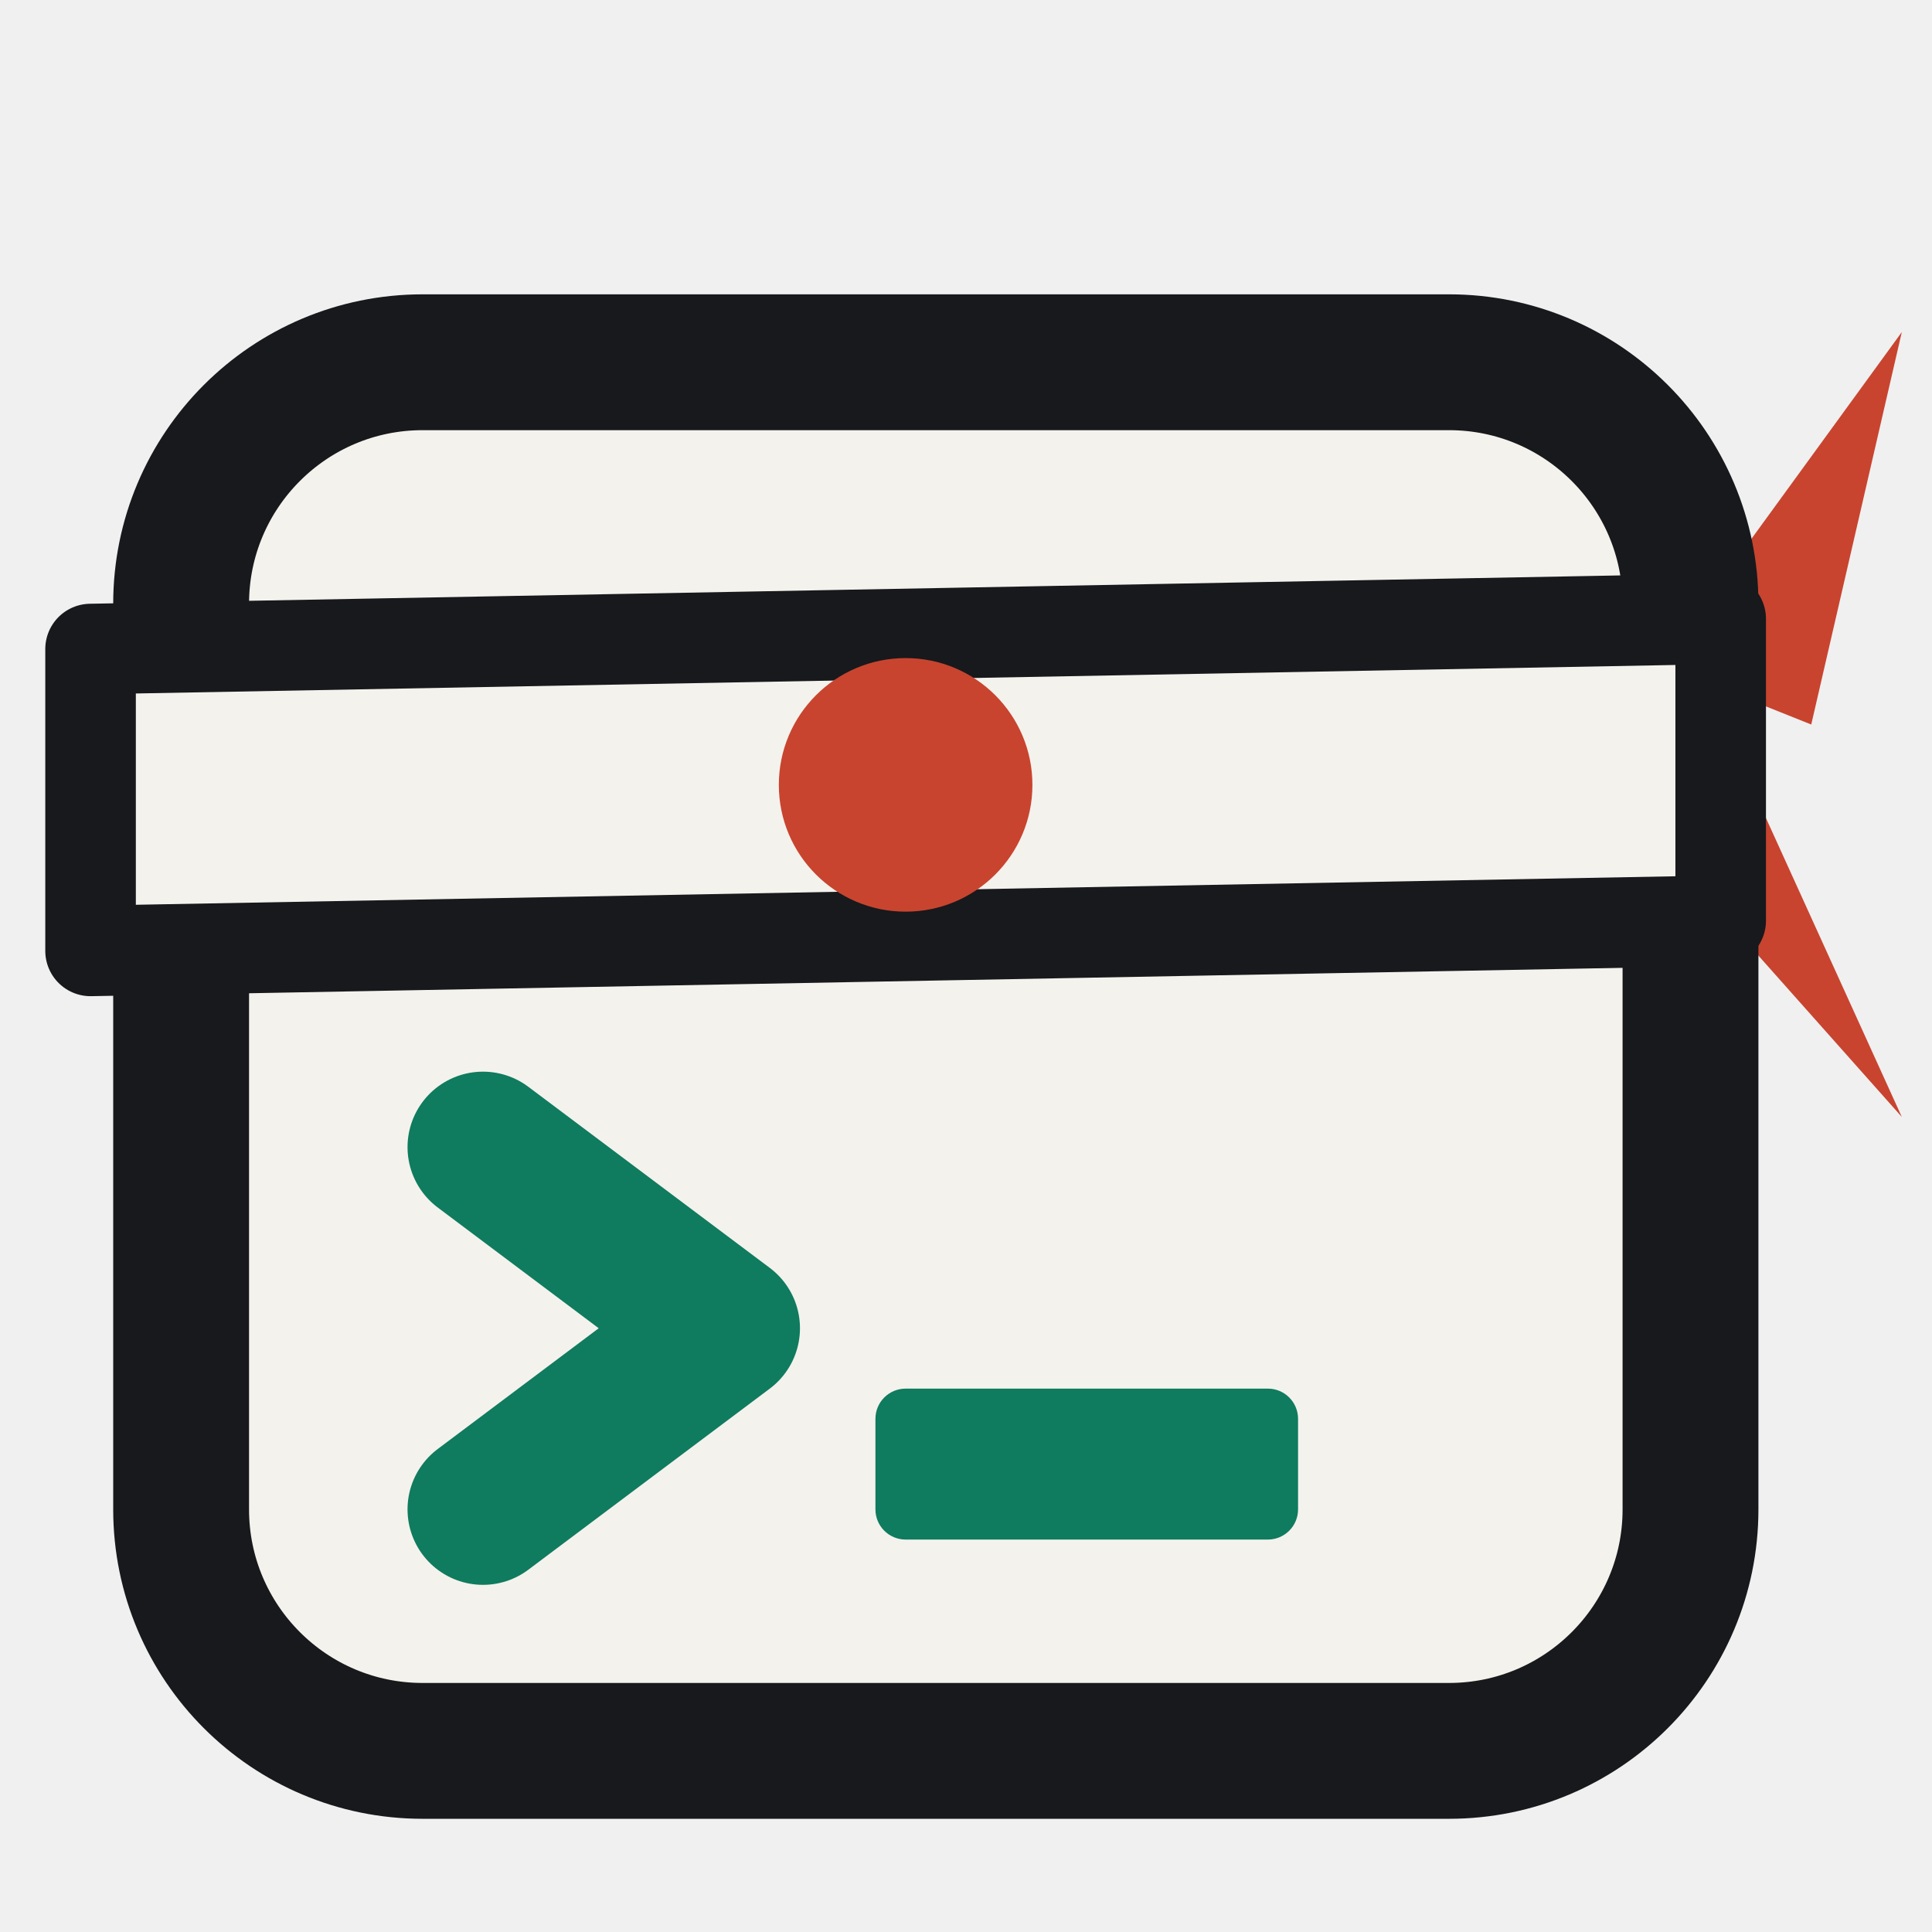
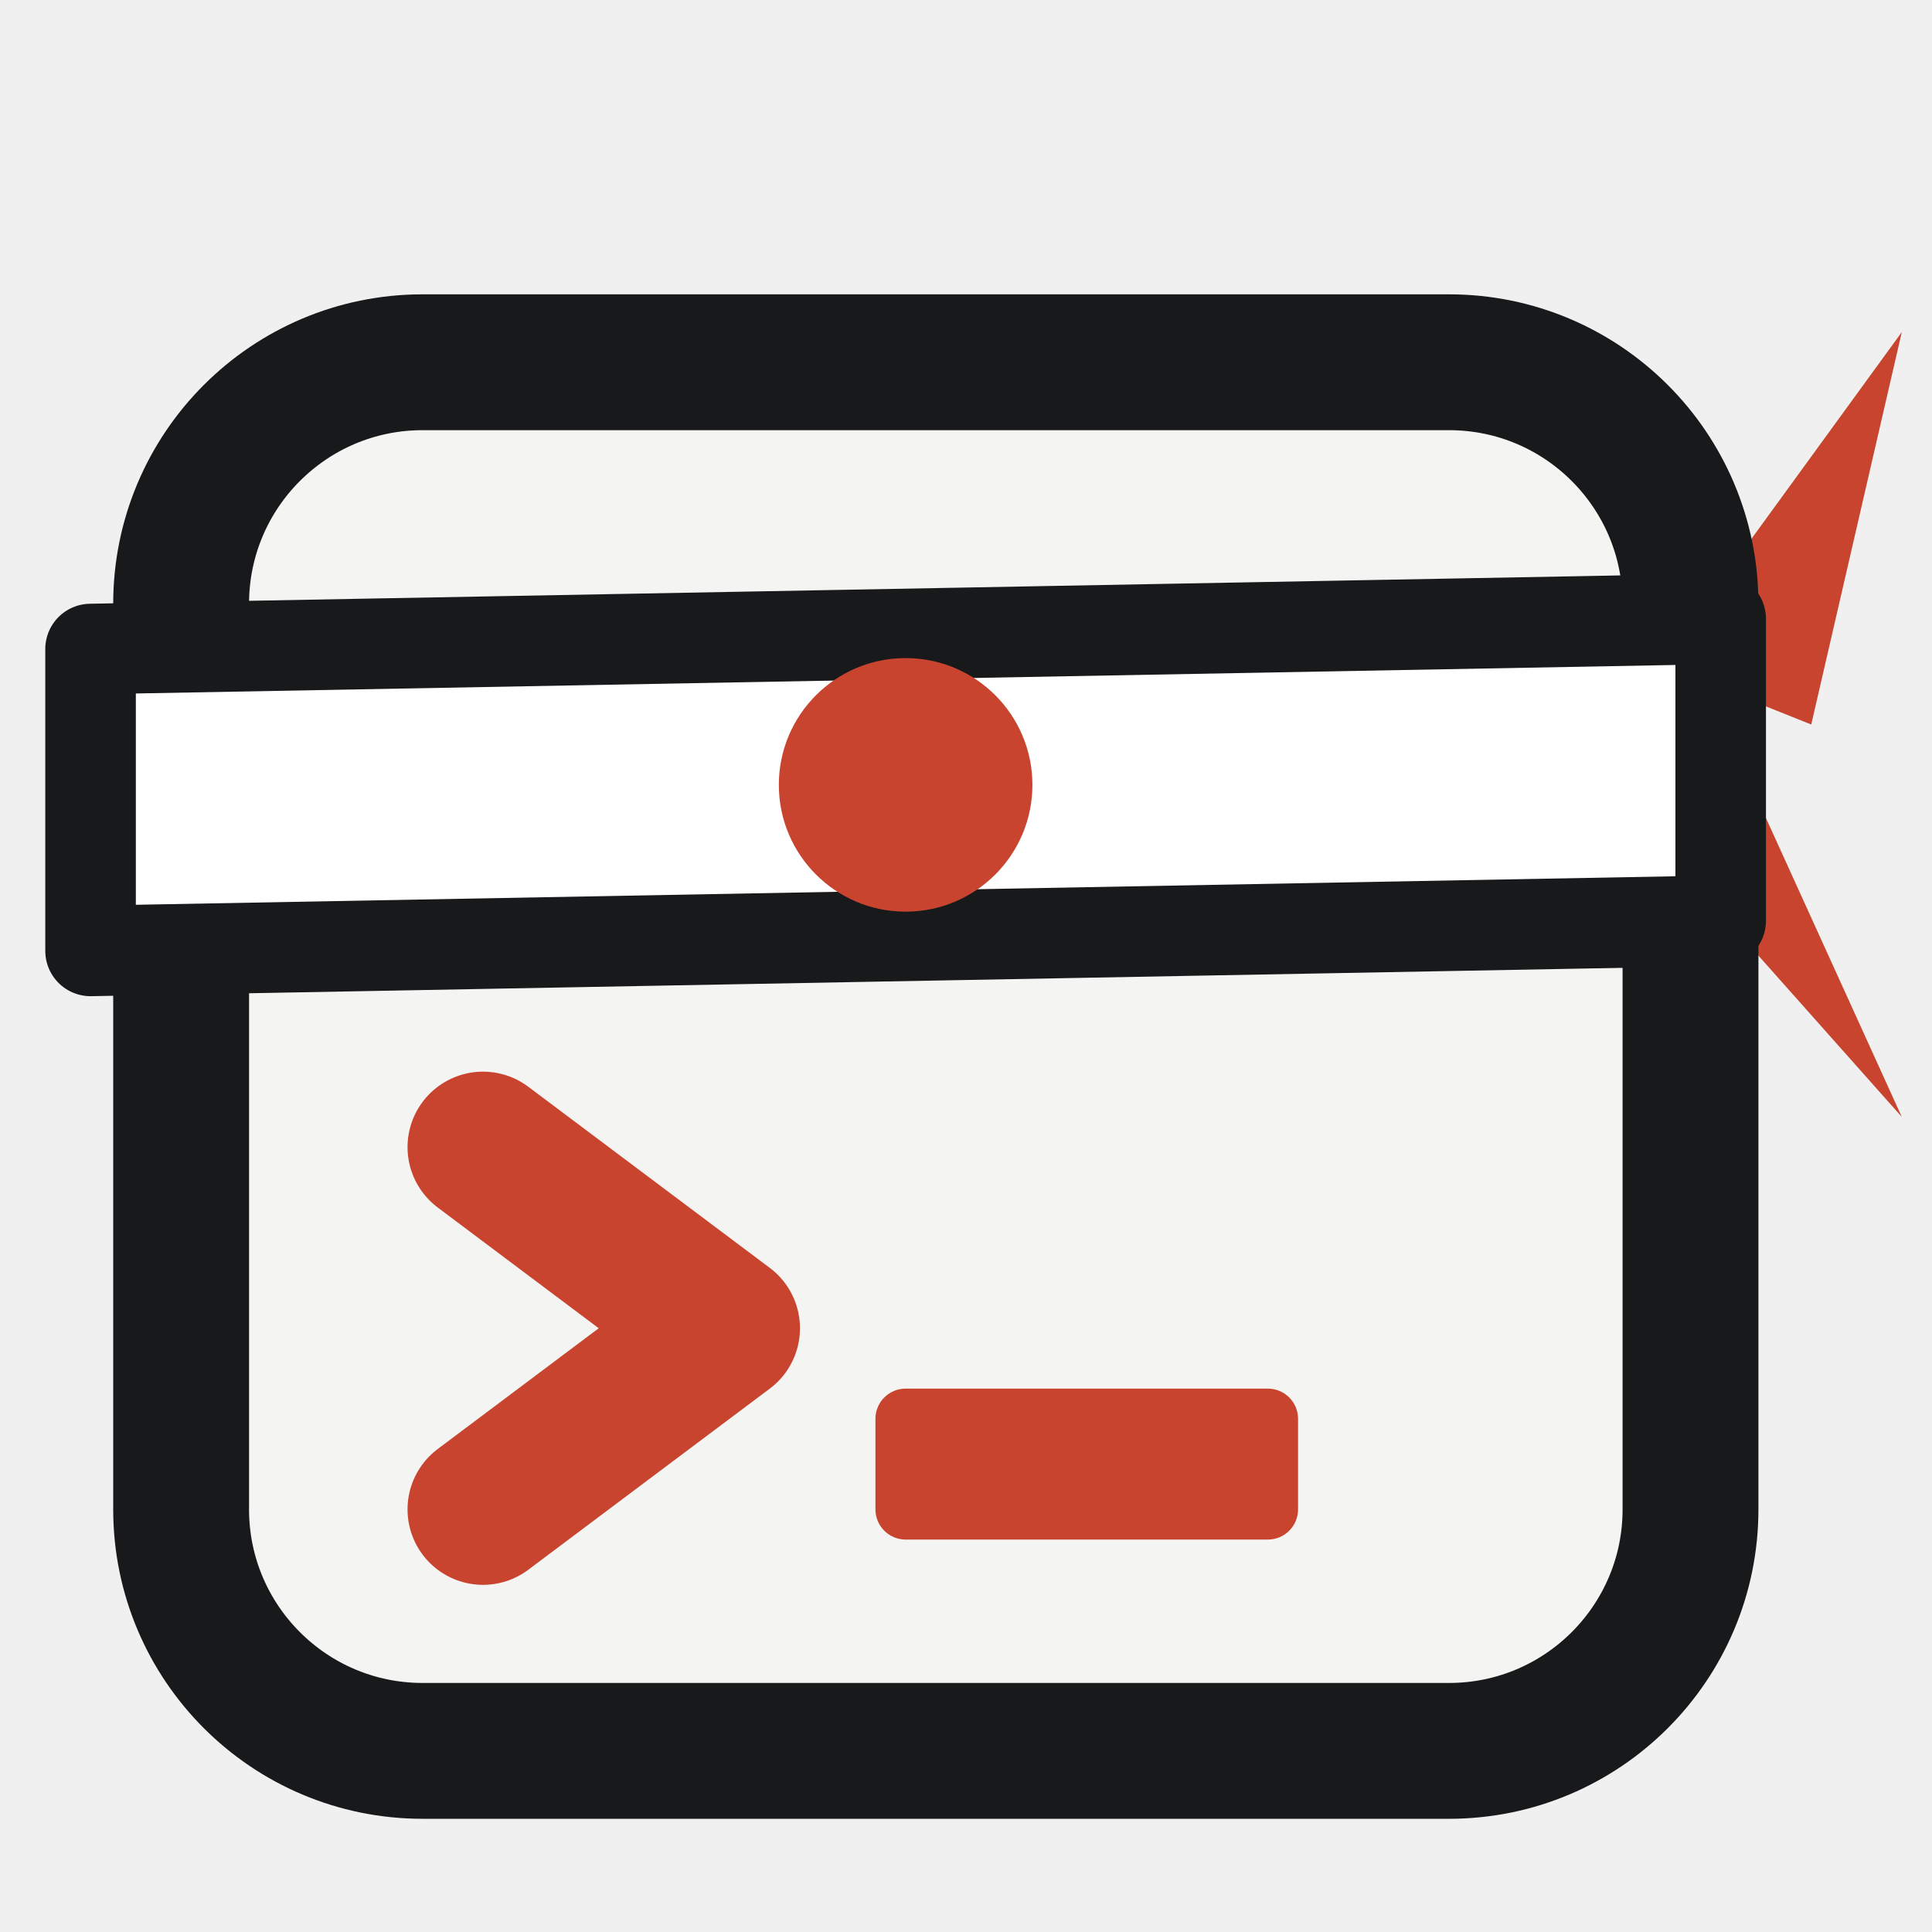
<svg xmlns="http://www.w3.org/2000/svg" viewBox="0 0 64 64">
-   <style>
-     .t{stroke:#17191c}.f{fill:#f4f2ec}.g{stroke:#0f7b5f}.gf{fill:#0f7b5f}.r{fill:#c8442f}
-     @media (prefers-color-scheme: dark){.t{stroke:#ecebe6}.f{fill:#121416}.g{stroke:#4fd1a5}.gf{fill:#4fd1a5}.r{fill:#e5664f}}
-   </style>
-   <path class="r" d="M55 22 L63 11 L60 24 Z M55 28 L63 37 L58 26 Z" />
-   <rect class="t f" x="6" y="12" width="50" height="46" rx="8" stroke-width="4.5" />
-   <path class="t" d="M3 21.5 L57 20.5 L57 30.5 L3 31.5 Z" fill="#f4f2ec" stroke-width="3" stroke-linejoin="round" />
-   <circle class="r" cx="30" cy="26" r="4.2" />
-   <path class="g" d="M16 38 L24 44 L16 50" fill="none" stroke-width="5" stroke-linecap="round" stroke-linejoin="round" />
-   <rect class="gf" x="29" y="46" width="14" height="5" rx="1" />
+   <path fill="#c8442f" d="M55 22 L63 11 L60 24 Z M55 28 L63 37 L58 26 Z" />
+   <rect x="6" y="12" width="50" height="46" rx="8" fill="#f4f4f2" stroke="#18191b" stroke-width="4.5" />
+   <path d="M3 21.5 L57 20.5 L57 30.5 L3 31.5 Z" fill="#ffffff" stroke="#18191b" stroke-width="3" stroke-linejoin="round" />
+   <circle cx="30" cy="26" r="4.2" fill="#c8442f" />
+   <path d="M16 38 L24 44 L16 50" fill="none" stroke="#c8442f" stroke-width="5" stroke-linecap="round" stroke-linejoin="round" />
+   <rect x="29" y="46" width="14" height="5" rx="1" fill="#c8442f" />
</svg>
